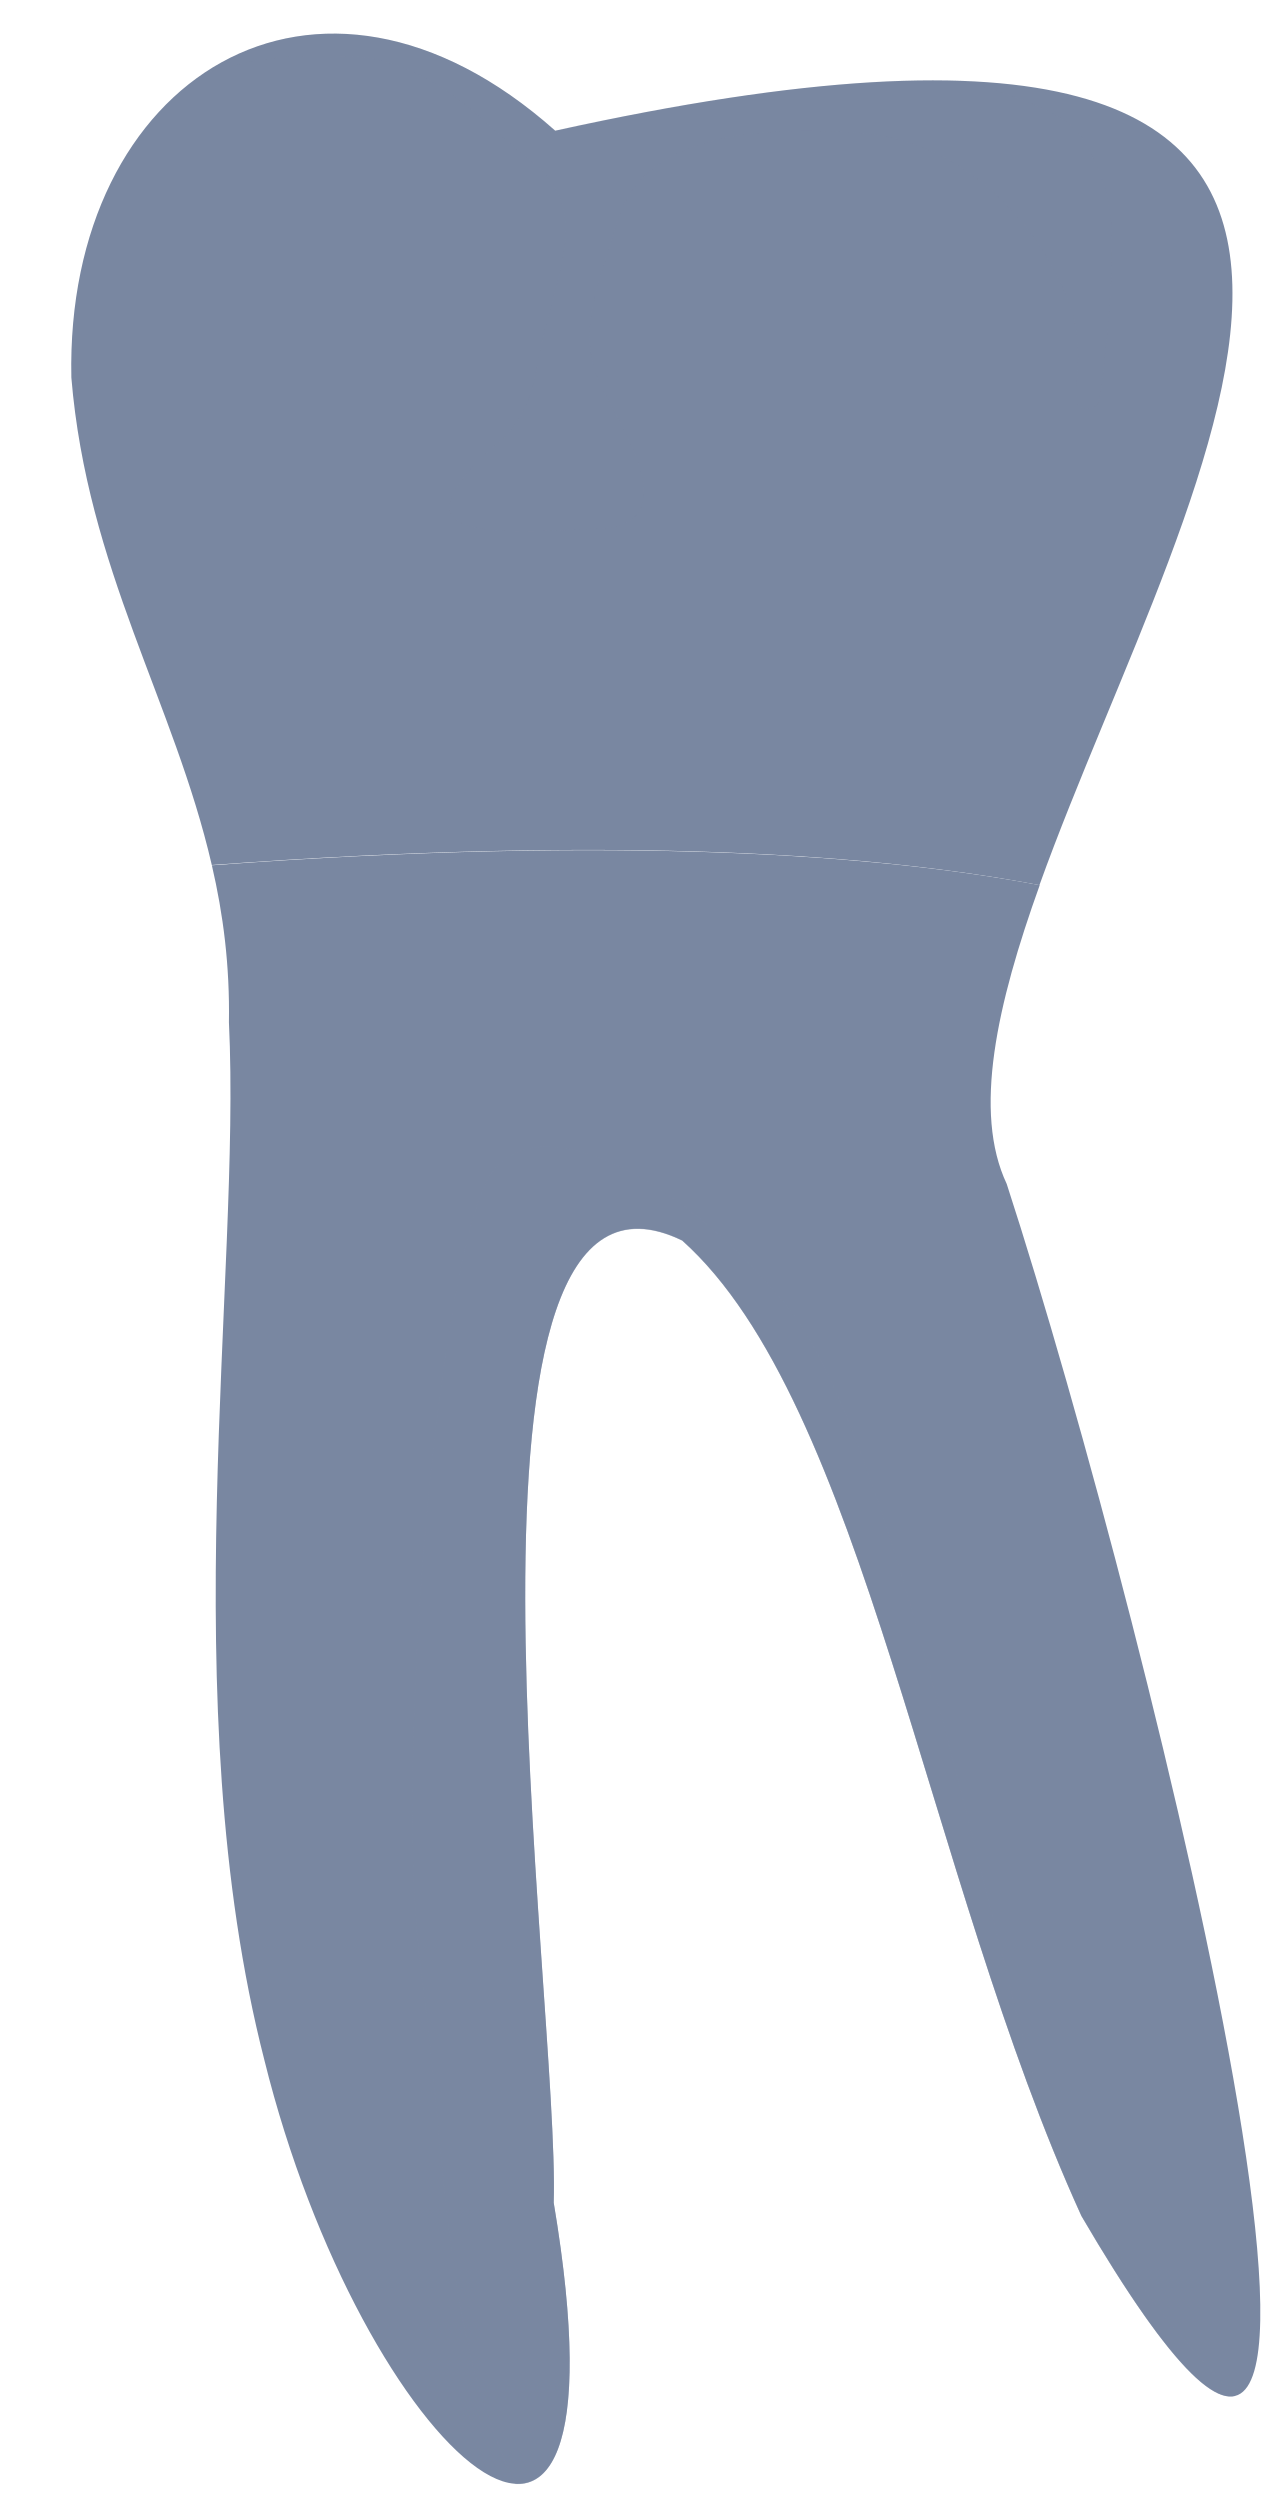
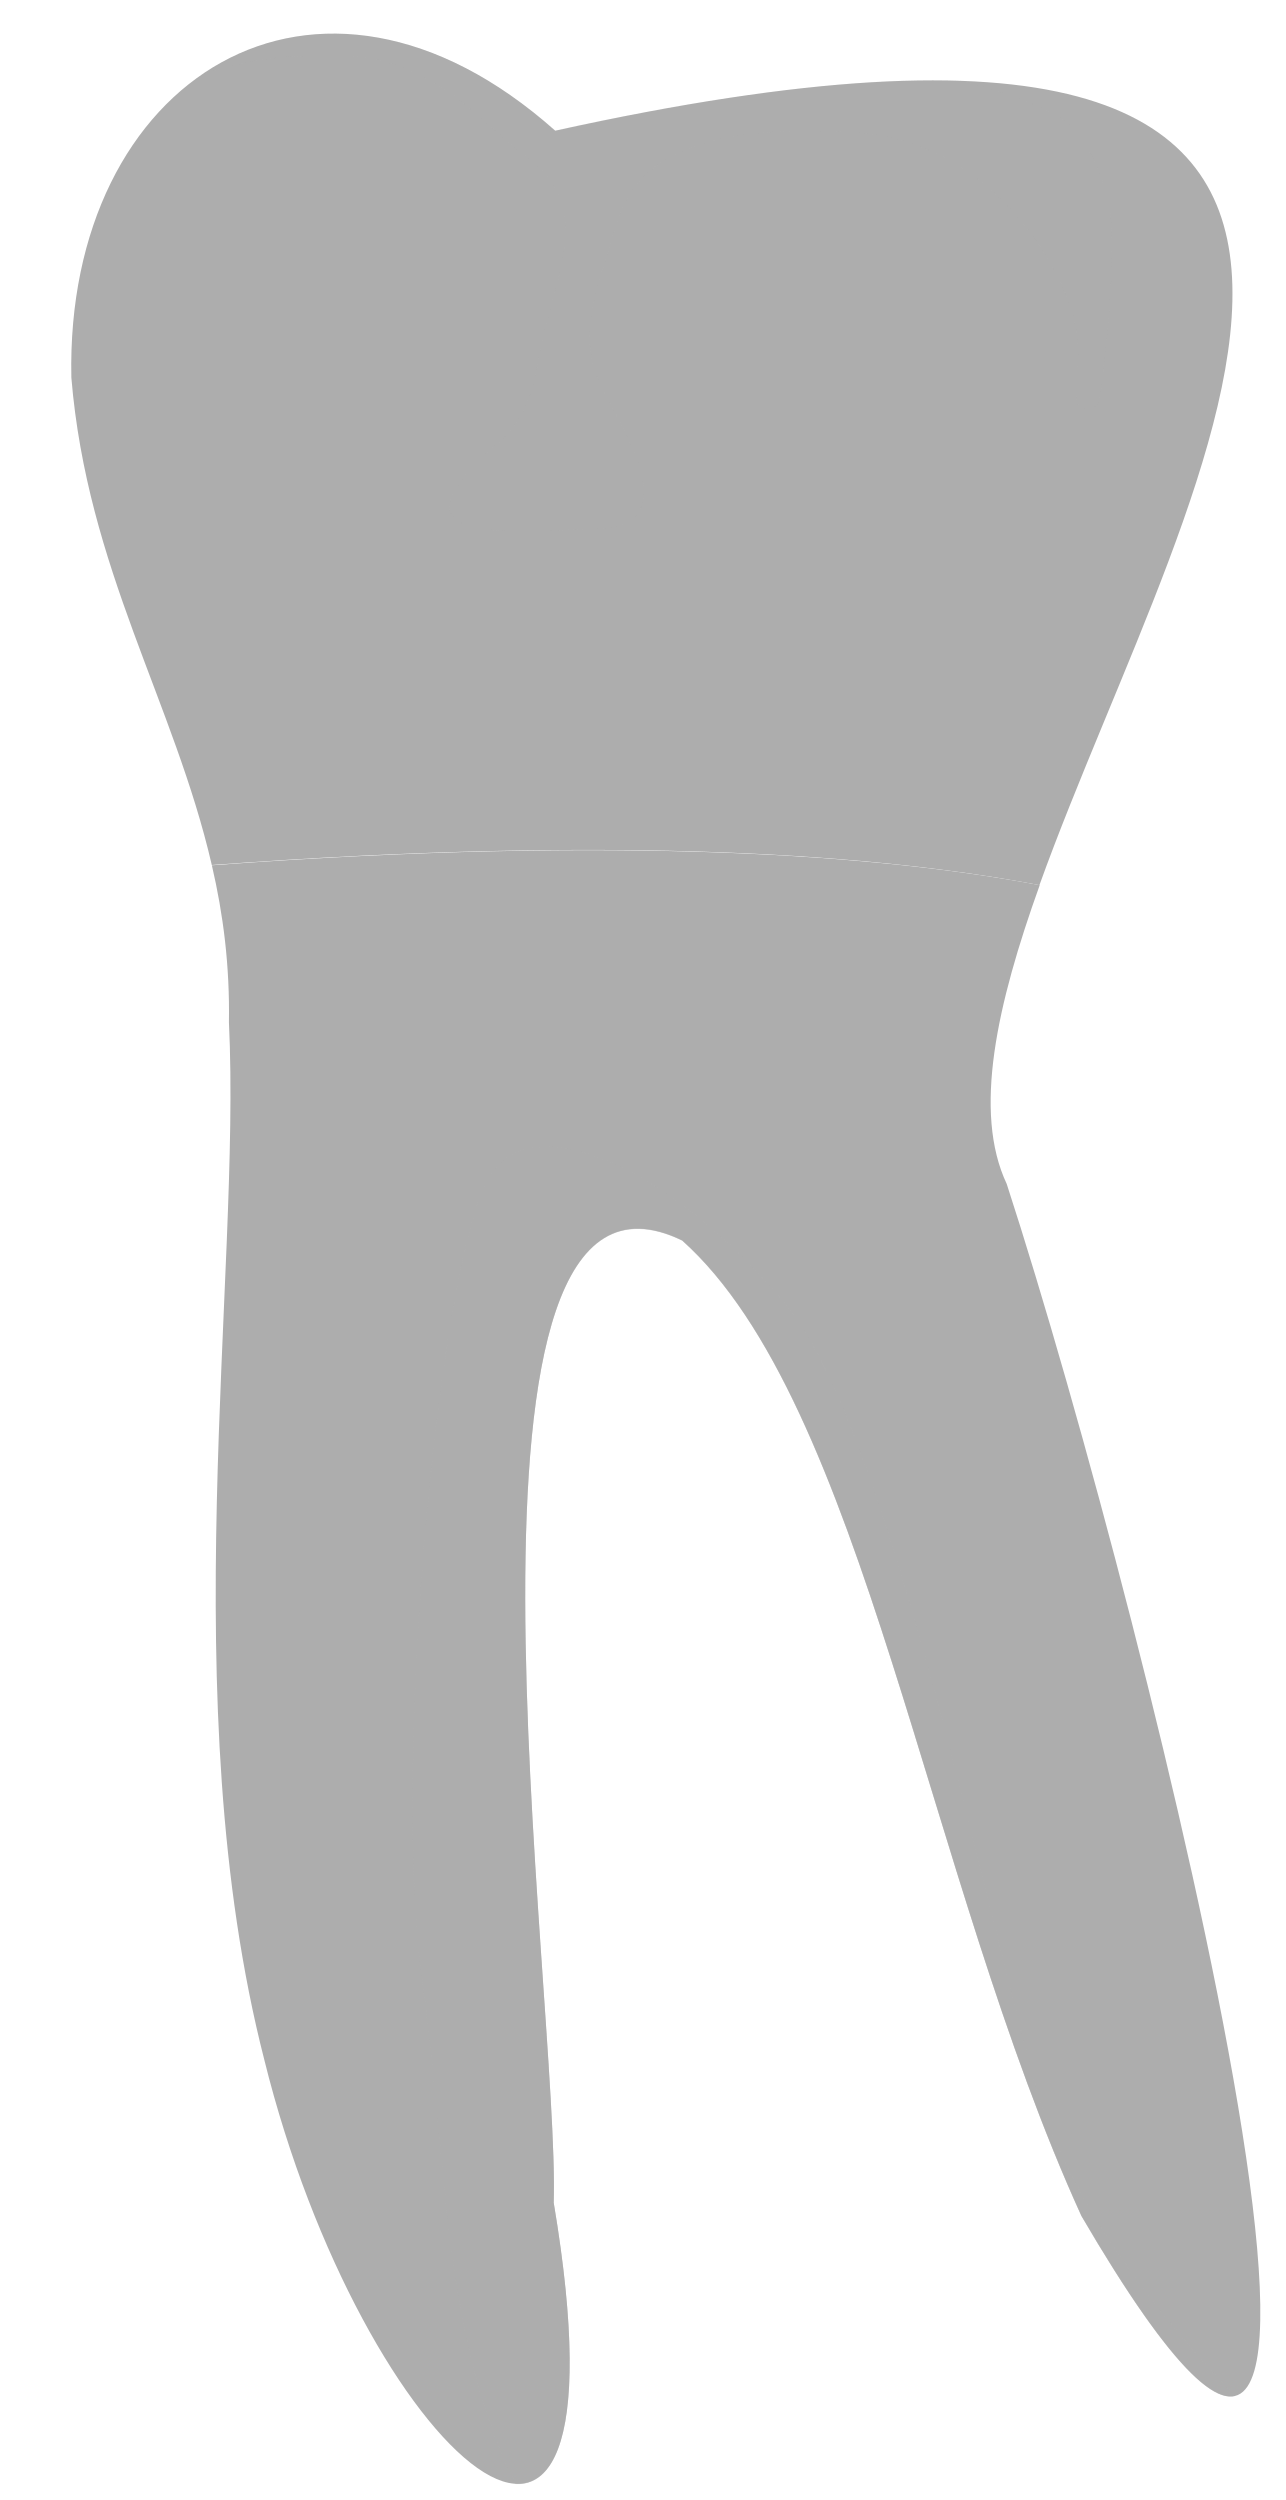
<svg xmlns="http://www.w3.org/2000/svg" width="18" height="35" viewBox="0 0 18 35" fill="none">
-   <path d="M2.965 12.11C2.44 9.836 1.221 7.964 0.999 5.286C0.91 1.098 4.436 -1.143 7.773 1.83C21.898 -1.286 16.636 6.598 14.552 12.392C12.358 11.972 8.74 11.681 2.965 12.11Z" fill="#7987a1" />
-   <path d="M14.094 16.575C16.111 22.777 20.364 39.97 15.14 31.022C12.963 26.246 12.094 19.641 9.551 17.366C6 15.642 7.841 27.991 7.752 30.837C8.942 37.922 5.059 34.323 3.701 28.84C2.415 23.824 3.378 17.875 3.205 14.313C3.218 13.523 3.126 12.8 2.966 12.114C8.74 11.685 12.358 11.976 14.556 12.392C13.955 14.065 13.619 15.566 14.094 16.575Z" fill="#7987a1" />
-   <path opacity="0.5" d="M6.891 16.411C7.618 15.423 9.702 16.622 11.055 18.337C12.409 20.053 13.711 26.305 14.489 29.168C14.943 30.837 16.267 32.469 17.288 33.545C16.918 33.633 16.241 32.91 15.14 31.027C12.963 26.25 12.093 19.645 9.551 17.37C6 15.646 7.84 27.995 7.752 30.842C8.231 33.692 7.887 34.815 7.218 34.777C6.193 32.683 6.269 30.337 5.903 27.659C5.487 24.636 6.164 17.399 6.891 16.411Z" fill="#7987a1" />
-   <path opacity="0.1" d="M15.165 1.952C15.556 2.709 15.687 2.923 15.451 5.164C15.392 5.715 15.371 5.711 15.199 5.715C14.888 5.719 15.262 5.072 14.981 4.281C14.644 3.322 13.632 1.973 12.014 1.859C9.803 1.704 8.891 2.225 8.631 3.133C8.37 4.046 8.034 4.693 8.45 5.475C8.866 6.257 9.517 7.35 8.37 7.401C7.227 7.451 5.924 7.557 6.391 6.829C6.857 6.102 7.328 6.257 7.534 5.059C7.744 3.861 8.341 2.978 7.429 2.246C7.021 1.918 6.744 1.649 6.475 1.43C6.29 1.283 5.609 0.796 4.899 0.787C4.138 0.779 3.709 0.758 2.823 1.044C3.907 0.299 5.348 0.232 6.828 1.128V1.132C6.979 1.22 7.126 1.321 7.277 1.43C7.298 1.443 7.315 1.46 7.336 1.472C7.395 1.515 7.45 1.557 7.509 1.603C7.597 1.674 7.685 1.746 7.773 1.826C7.971 1.784 8.16 1.742 8.349 1.704C8.399 1.695 8.45 1.683 8.5 1.674C8.668 1.641 8.832 1.607 8.996 1.578C9.017 1.573 9.038 1.569 9.055 1.565C9.227 1.531 9.4 1.502 9.568 1.472C9.618 1.464 9.673 1.456 9.723 1.447C9.854 1.426 9.984 1.405 10.114 1.384C10.152 1.38 10.194 1.372 10.232 1.367C10.383 1.346 10.53 1.325 10.673 1.304C10.732 1.296 10.787 1.287 10.841 1.283C10.942 1.271 11.039 1.258 11.139 1.245C11.194 1.241 11.249 1.233 11.299 1.229C11.425 1.216 11.551 1.203 11.677 1.191C11.741 1.187 11.799 1.182 11.862 1.174C11.938 1.17 12.009 1.161 12.081 1.157C12.144 1.153 12.207 1.149 12.266 1.145C12.375 1.14 12.48 1.132 12.585 1.132C12.648 1.128 12.711 1.128 12.774 1.128C12.829 1.128 12.883 1.128 12.938 1.123C13.001 1.123 13.064 1.123 13.127 1.123C13.22 1.123 13.308 1.123 13.392 1.128C13.396 1.128 13.396 1.128 13.4 1.128C13.501 1.136 14.926 1.485 15.165 1.952Z" fill="#7987a1" />
+   <path d="M2.965 12.11C2.44 9.836 1.221 7.964 0.999 5.286C0.91 1.098 4.436 -1.143 7.773 1.83C21.898 -1.286 16.636 6.598 14.552 12.392C12.358 11.972 8.74 11.681 2.965 12.11Z" fill="#ADADAD" />
+   <path d="M14.094 16.575C16.111 22.777 20.364 39.97 15.14 31.022C12.963 26.246 12.094 19.641 9.551 17.366C6 15.642 7.841 27.991 7.752 30.837C8.942 37.922 5.059 34.323 3.701 28.84C2.415 23.824 3.378 17.875 3.205 14.313C3.218 13.523 3.126 12.8 2.966 12.114C8.74 11.685 12.358 11.976 14.556 12.392C13.955 14.065 13.619 15.566 14.094 16.575Z" fill="#ADADAD" />
+   <path opacity="0.5" d="M6.891 16.411C7.618 15.423 9.702 16.622 11.055 18.337C12.409 20.053 13.711 26.305 14.489 29.168C14.943 30.837 16.267 32.469 17.288 33.545C16.918 33.633 16.241 32.91 15.14 31.027C12.963 26.25 12.093 19.645 9.551 17.37C6 15.646 7.84 27.995 7.752 30.842C8.231 33.692 7.887 34.815 7.218 34.777C6.193 32.683 6.269 30.337 5.903 27.659C5.487 24.636 6.164 17.399 6.891 16.411Z" fill="#ADADAD" />
+   <path opacity="0.1" d="M15.165 1.952C15.556 2.709 15.687 2.923 15.451 5.164C15.392 5.715 15.371 5.711 15.199 5.715C14.888 5.719 15.262 5.072 14.981 4.281C14.644 3.322 13.632 1.973 12.014 1.859C9.803 1.704 8.891 2.225 8.631 3.133C8.37 4.046 8.034 4.693 8.45 5.475C8.866 6.257 9.517 7.35 8.37 7.401C7.227 7.451 5.924 7.557 6.391 6.829C6.857 6.102 7.328 6.257 7.534 5.059C7.744 3.861 8.341 2.978 7.429 2.246C7.021 1.918 6.744 1.649 6.475 1.43C6.29 1.283 5.609 0.796 4.899 0.787C4.138 0.779 3.709 0.758 2.823 1.044C3.907 0.299 5.348 0.232 6.828 1.128V1.132C6.979 1.22 7.126 1.321 7.277 1.43C7.298 1.443 7.315 1.46 7.336 1.472C7.395 1.515 7.45 1.557 7.509 1.603C7.597 1.674 7.685 1.746 7.773 1.826C7.971 1.784 8.16 1.742 8.349 1.704C8.399 1.695 8.45 1.683 8.5 1.674C8.668 1.641 8.832 1.607 8.996 1.578C9.017 1.573 9.038 1.569 9.055 1.565C9.227 1.531 9.4 1.502 9.568 1.472C9.618 1.464 9.673 1.456 9.723 1.447C9.854 1.426 9.984 1.405 10.114 1.384C10.152 1.38 10.194 1.372 10.232 1.367C10.383 1.346 10.53 1.325 10.673 1.304C10.732 1.296 10.787 1.287 10.841 1.283C10.942 1.271 11.039 1.258 11.139 1.245C11.194 1.241 11.249 1.233 11.299 1.229C11.425 1.216 11.551 1.203 11.677 1.191C11.741 1.187 11.799 1.182 11.862 1.174C11.938 1.17 12.009 1.161 12.081 1.157C12.144 1.153 12.207 1.149 12.266 1.145C12.375 1.14 12.48 1.132 12.585 1.132C12.648 1.128 12.711 1.128 12.774 1.128C12.829 1.128 12.883 1.128 12.938 1.123C13.001 1.123 13.064 1.123 13.127 1.123C13.22 1.123 13.308 1.123 13.392 1.128C13.396 1.128 13.396 1.128 13.4 1.128C13.501 1.136 14.926 1.485 15.165 1.952Z" fill="#ADADAD" />
</svg>
